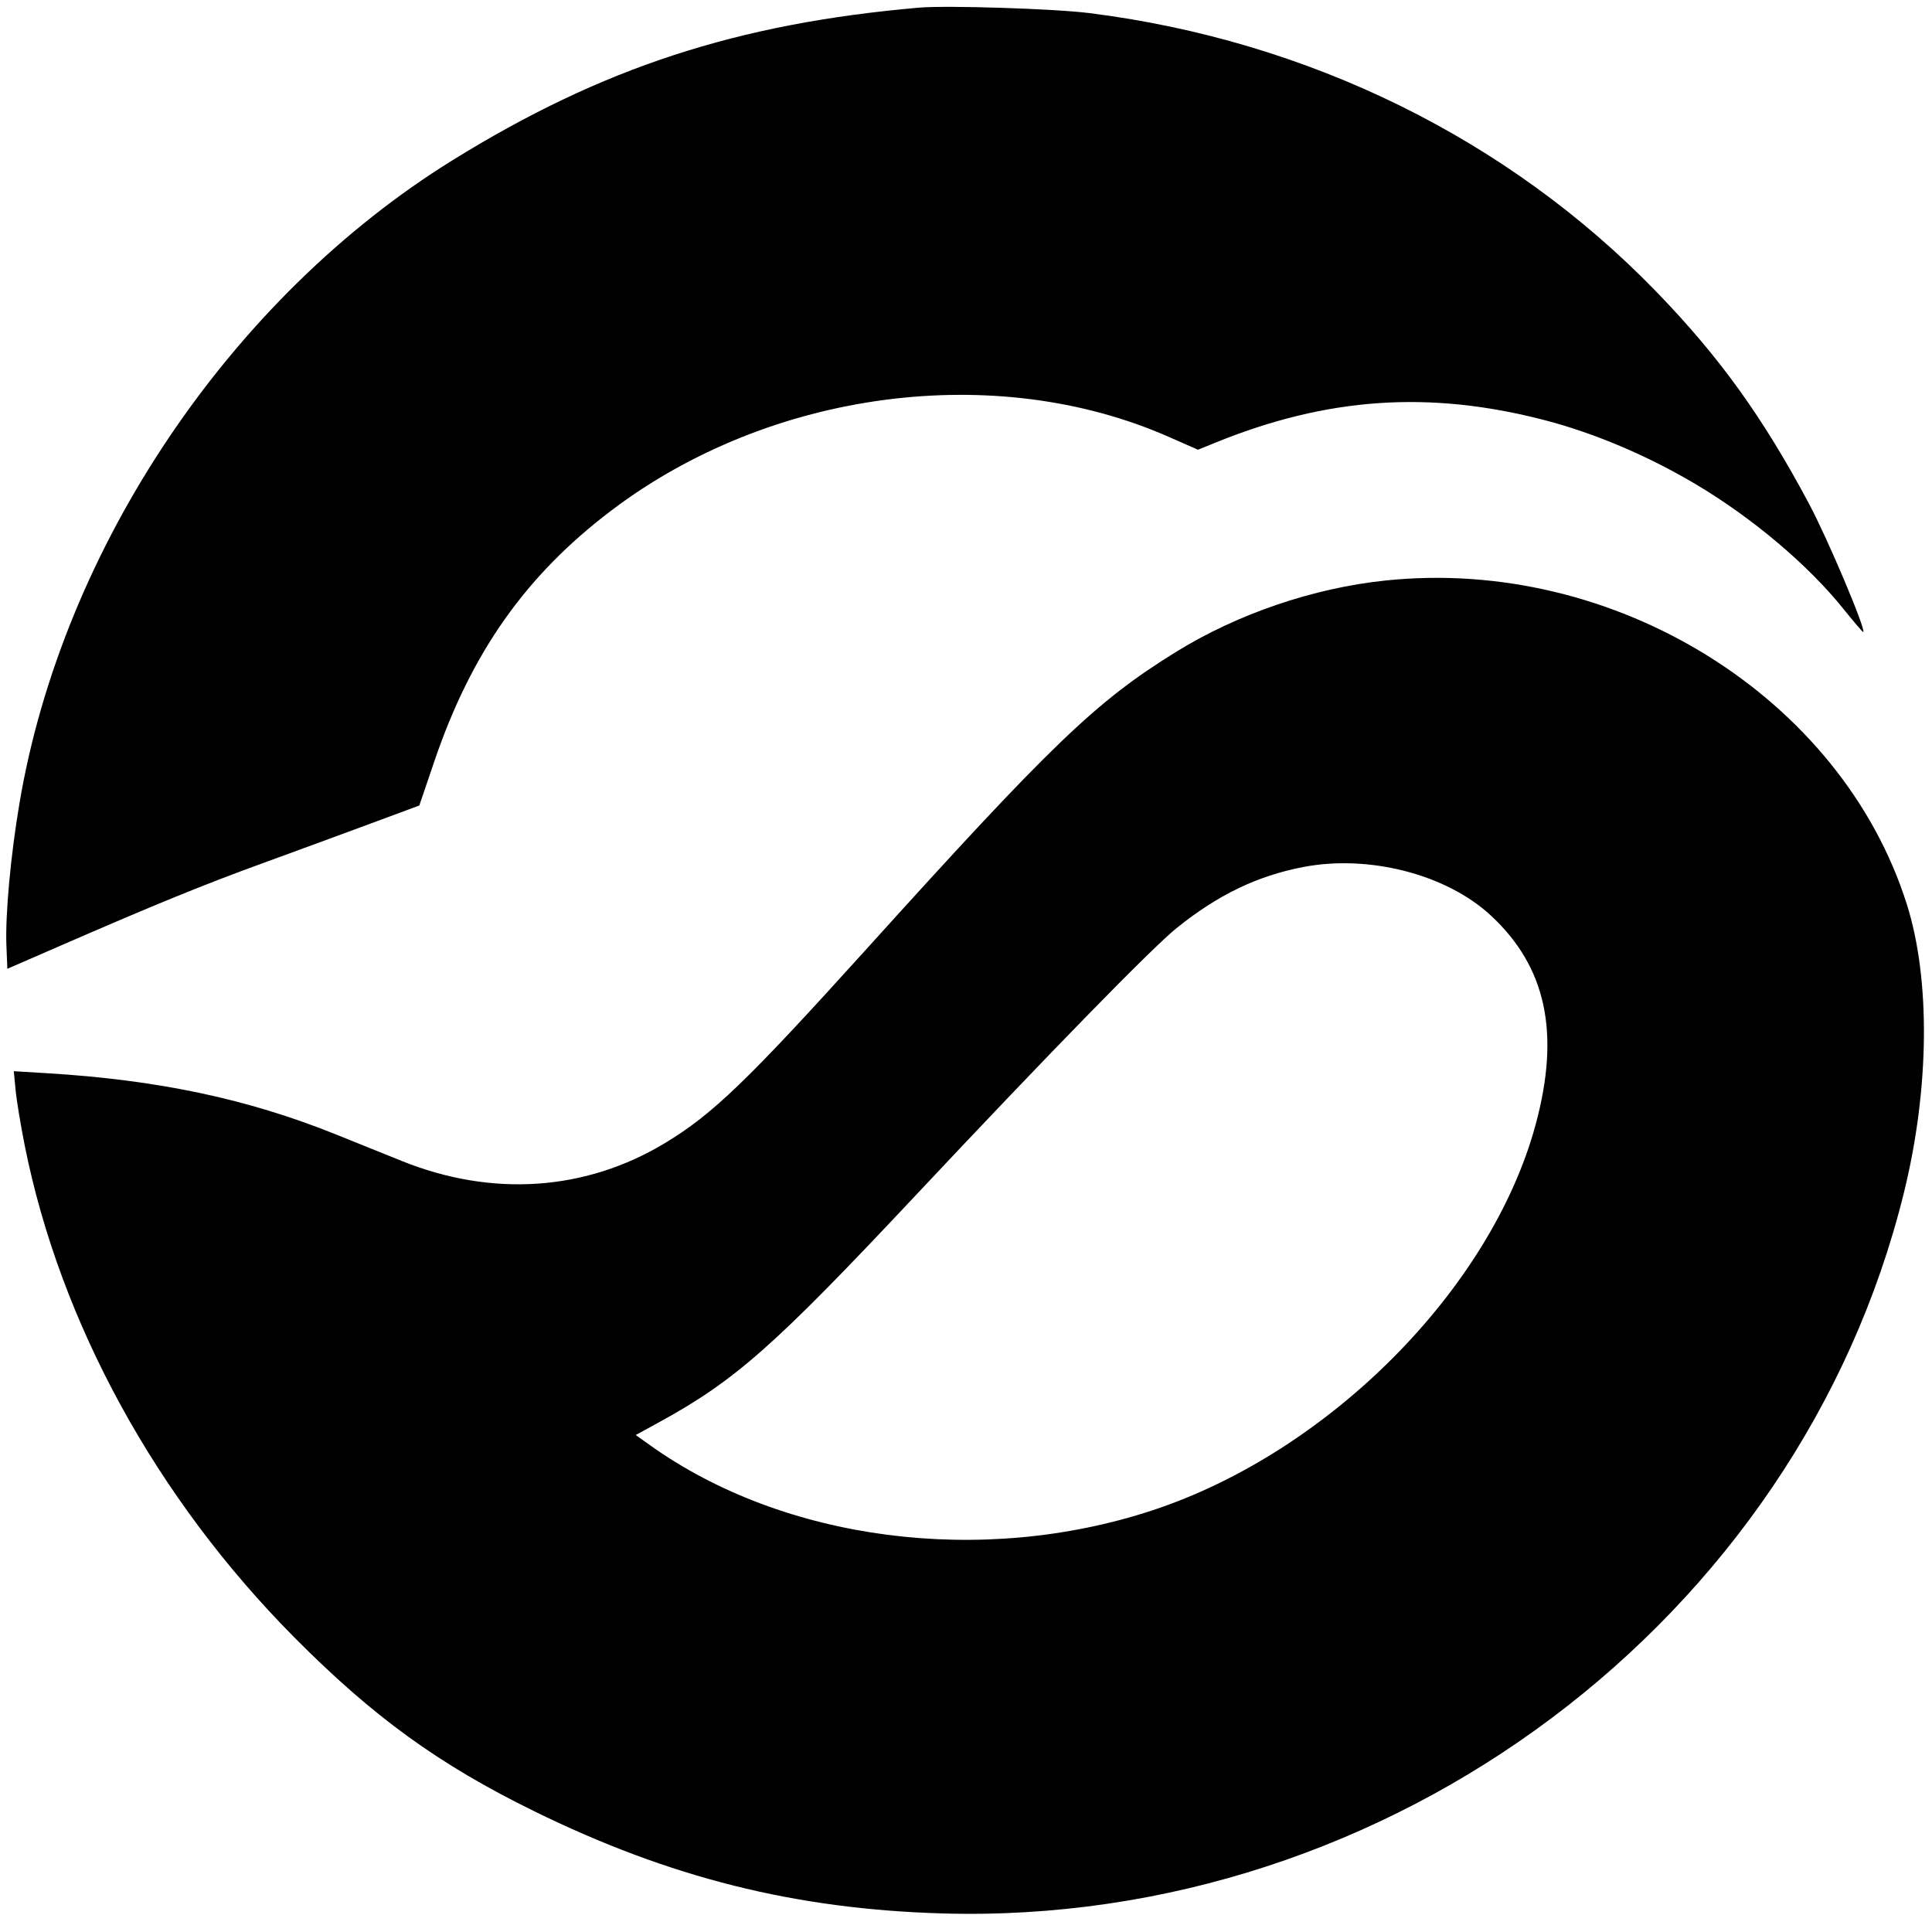
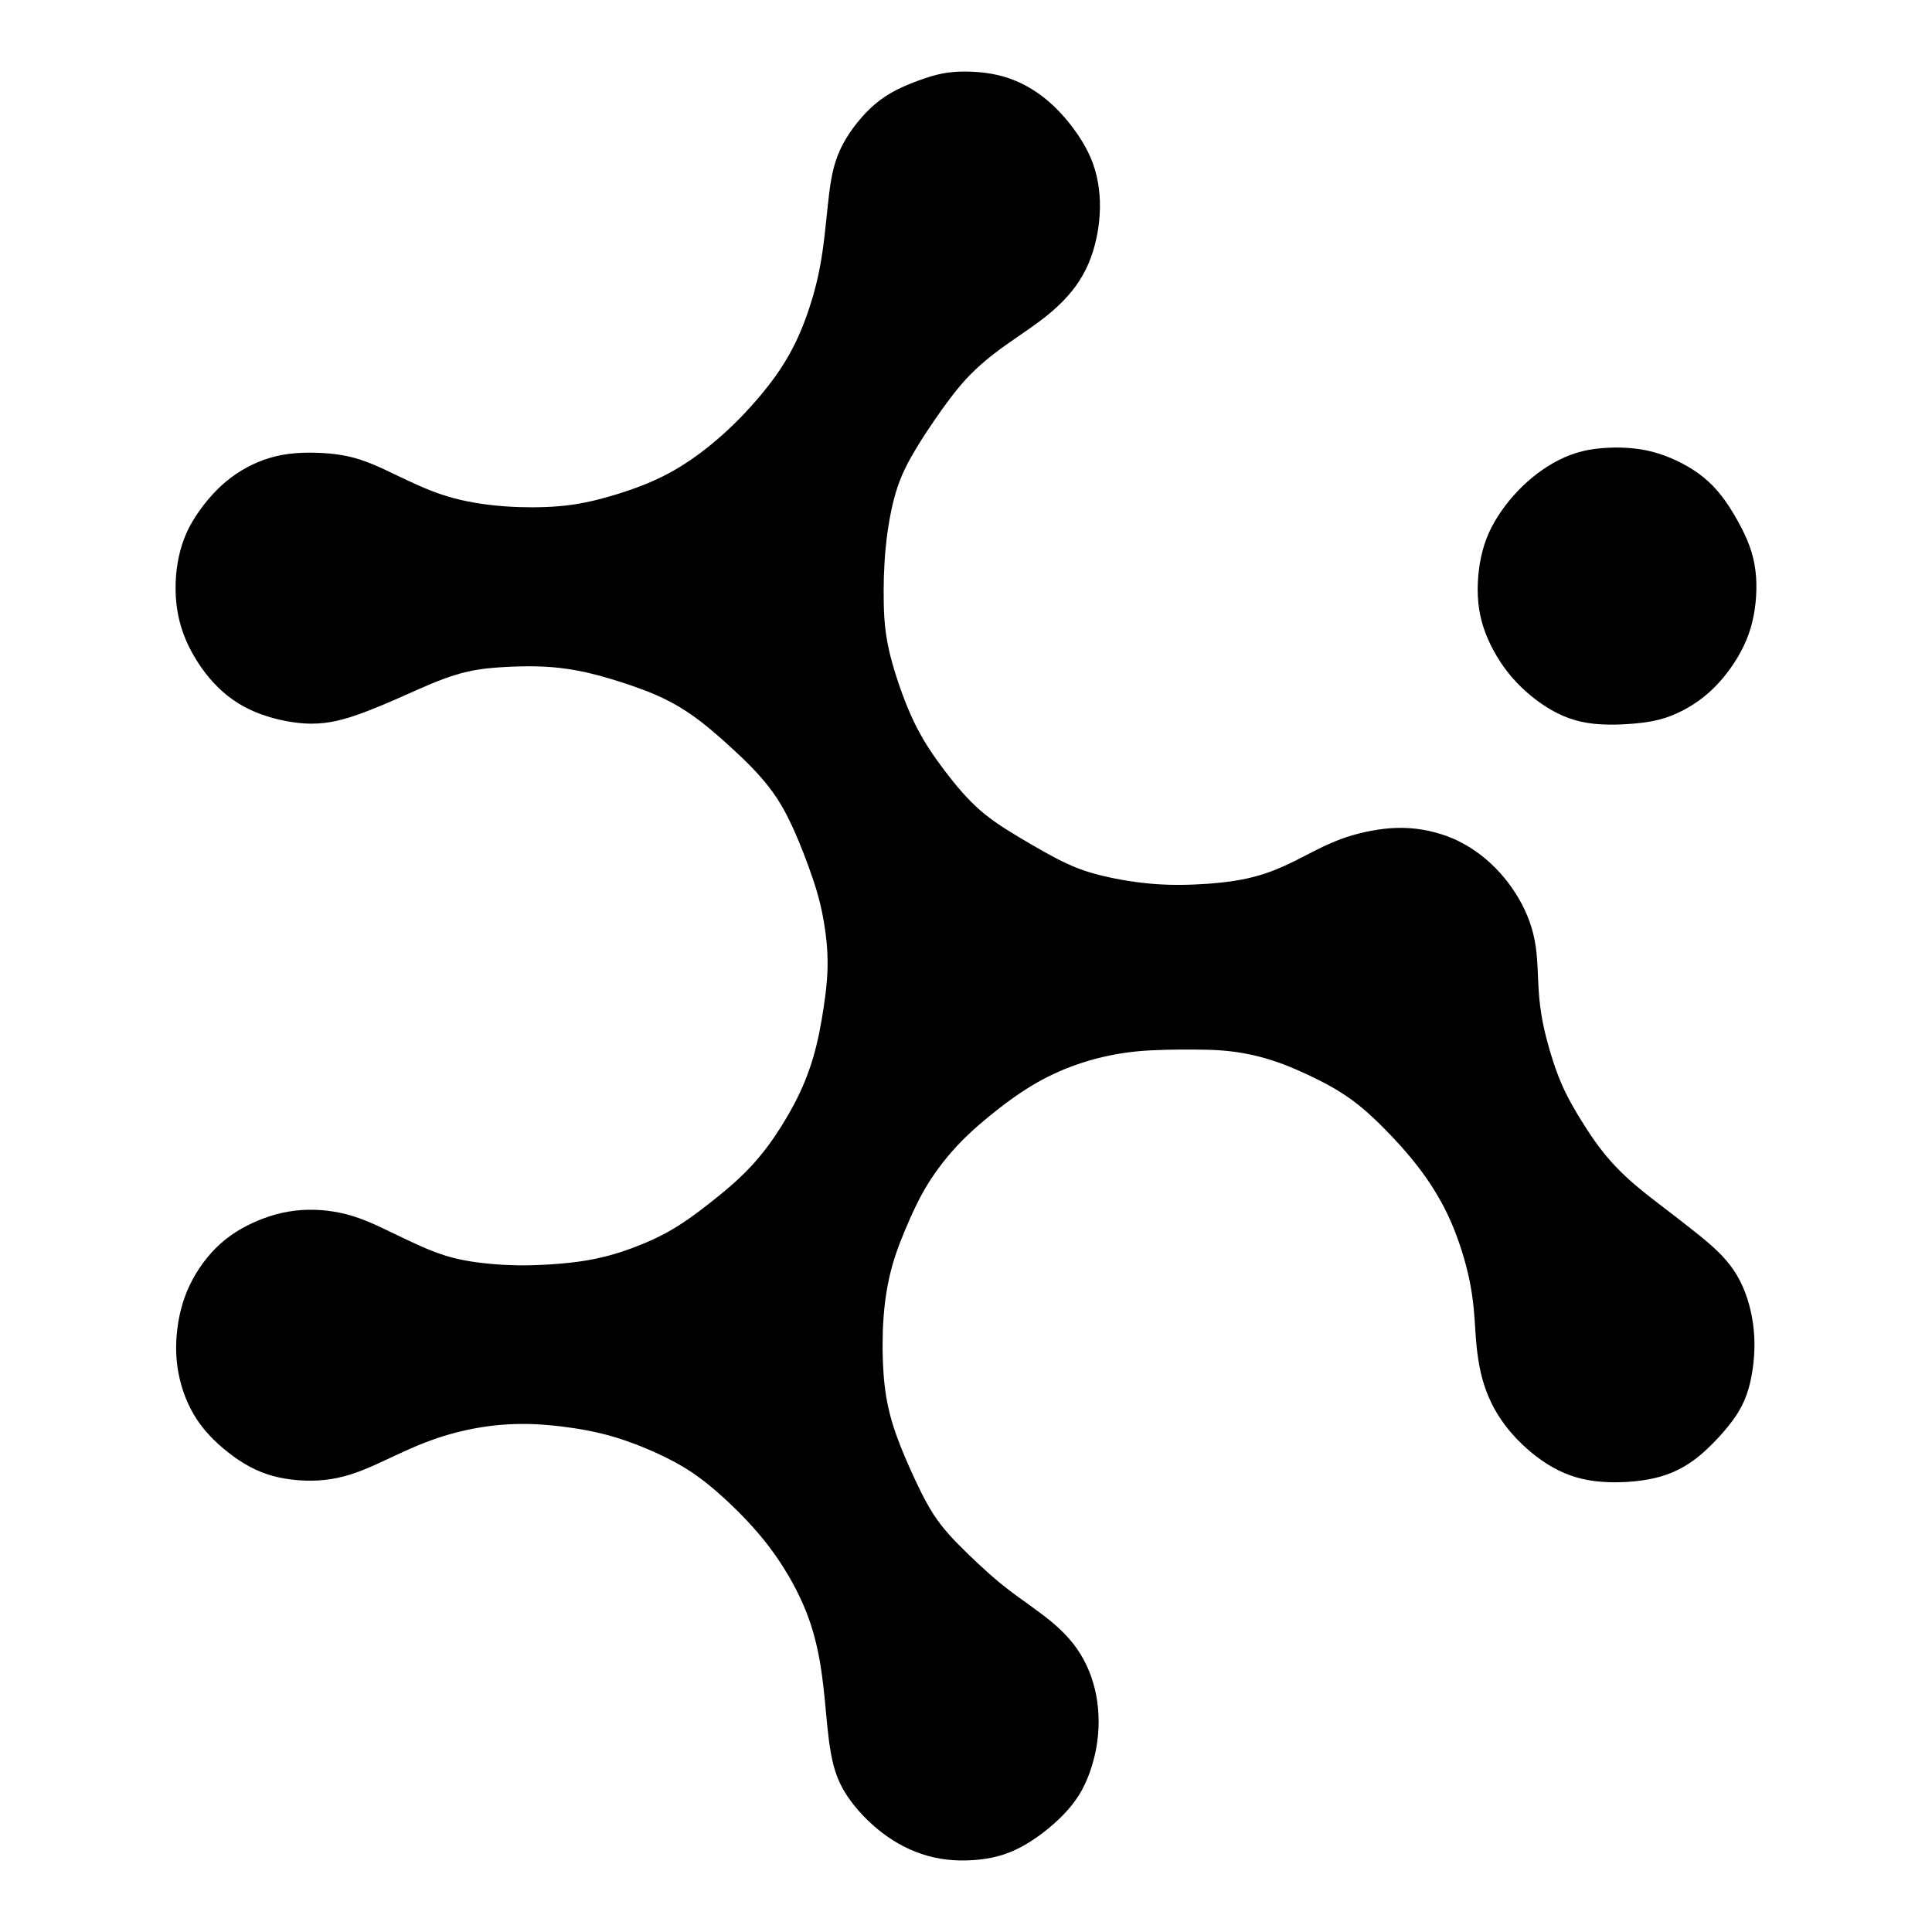
- <svg xmlns="http://www.w3.org/2000/svg" viewBox="0 0 656 656" role="img" aria-label="Otimiza">
-   <path fill="currentColor" fill-rule="evenodd" d="M 312 2.601 C 250.207 8.001, 204.352 23.003, 153.661 54.405 C 78.433 101.007, 21.272 185.875, 6.611 272.731 C 3.592 290.617, 1.751 310.770, 2.182 321.225 L 2.500 328.949 21 320.902 C 53.235 306.880, 68.946 300.477, 89.500 292.985 C 100.500 288.976, 116.898 282.951, 125.939 279.598 L 142.378 273.500 147.479 258.500 C 160.034 221.576, 178.498 195.395, 207.500 173.396 C 261.417 132.498, 337.858 122.376, 396.823 148.326 L 406.774 152.705 412.615 150.329 C 450.637 134.860, 485.365 132.482, 524.500 142.666 C 541.367 147.056, 559.430 154.708, 575.650 164.337 C 595.030 175.840, 613.897 191.763, 625.978 206.810 C 629.540 211.247, 632.557 214.776, 632.681 214.652 C 633.601 213.732, 620.638 183.057, 614.305 171.170 C 598.576 141.645, 583.821 121.147, 562.353 99 C 512.083 47.139, 444.300 13.823, 370 4.457 C 358.033 2.948, 321.429 1.777, 312 2.601 M 470.500 197.100 C 445.878 199.666, 420.114 208.460, 399.145 221.454 C 372.037 238.252, 357.276 252.434, 293.981 322.489 C 253.825 366.935, 241.998 378.325, 225.888 388.065 C 198.830 404.425, 167.089 406.582, 136.300 394.153 C 130.910 391.977, 120.875 387.933, 114 385.165 C 84.133 373.142, 53.665 366.684, 16.092 364.412 L 4.685 363.722 5.295 370.111 C 5.630 373.625, 7.030 382.125, 8.406 389 C 20.464 449.257, 53.054 508.717, 99.906 555.936 C 126.759 582.999, 149.017 599.125, 181.500 615.051 C 227.493 637.600, 270.032 648.241, 320 649.695 C 471.954 654.118, 610.772 550.032, 646.484 404.895 C 655.157 369.648, 655.529 332.605, 647.466 307.081 C 625.256 236.773, 548.360 188.984, 470.500 197.100 M 442.500 294.392 C 426.888 297.400, 413.549 303.827, 399.559 315.082 C 391.103 321.884, 355.875 357.966, 310.792 406 C 262.754 457.183, 249.647 468.765, 223.682 482.976 L 215.865 487.255 220.682 490.697 C 266.201 523.218, 333.202 531.930, 391.183 512.866 C 451.172 493.142, 506.279 437.716, 521.406 381.886 C 529.847 350.738, 525.025 328.275, 506.149 310.799 C 491.101 296.867, 464.817 290.091, 442.500 294.392" />
+ <svg xmlns="http://www.w3.org/2000/svg" viewBox="0 0 512 512" role="img" aria-label="Otimiza">
+   <path fill="currentColor" fill-rule="evenodd" d="M426.24 118.66C425.11 118.71 423.98 118.79 422.86 118.94C421.74 119.09 420.62 119.27 419.53 119.54C418.44 119.80 417.37 120.12 416.32 120.51C415.27 120.89 414.25 121.34 413.24 121.84C412.24 122.34 411.26 122.90 410.30 123.50C409.34 124.09 408.40 124.74 407.49 125.43C406.57 126.11 405.68 126.85 404.81 127.62C403.95 128.38 403.11 129.20 402.31 130.03C401.51 130.87 400.74 131.74 400.00 132.63C399.27 133.53 398.57 134.44 397.92 135.38C397.27 136.31 396.65 137.27 396.09 138.25C395.52 139.22 395.01 140.22 394.55 141.24C394.10 142.27 393.70 143.31 393.36 144.38C393.01 145.45 392.73 146.54 392.49 147.65C392.25 148.76 392.07 149.89 391.93 151.03C391.78 152.17 391.68 153.33 391.64 154.48C391.59 155.64 391.58 156.80 391.64 157.95C391.70 159.09 391.80 160.24 391.98 161.36C392.15 162.49 392.38 163.60 392.67 164.68C392.96 165.77 393.31 166.83 393.71 167.88C394.11 168.92 394.57 169.94 395.06 170.95C395.55 171.95 396.09 172.94 396.67 173.91C397.25 174.88 397.87 175.83 398.53 176.75C399.20 177.68 399.91 178.58 400.65 179.46C401.40 180.33 402.20 181.17 403.03 181.98C403.85 182.79 404.72 183.57 405.61 184.30C406.50 185.04 407.41 185.74 408.35 186.39C409.28 187.04 410.24 187.65 411.22 188.20C412.20 188.76 413.20 189.27 414.23 189.71C415.26 190.15 416.31 190.53 417.39 190.84C418.47 191.15 419.58 191.40 420.71 191.58C421.83 191.77 422.99 191.88 424.15 191.95C425.32 192.02 426.50 192.03 427.67 192.03C428.85 192.02 430.04 191.97 431.21 191.89C432.38 191.82 433.55 191.73 434.70 191.59C435.85 191.46 436.99 191.30 438.10 191.07C439.21 190.85 440.29 190.57 441.35 190.23C442.41 189.89 443.43 189.48 444.44 189.02C445.45 188.57 446.44 188.05 447.40 187.49C448.37 186.93 449.32 186.31 450.24 185.65C451.16 184.98 452.06 184.26 452.92 183.50C453.77 182.74 454.60 181.92 455.38 181.07C456.16 180.23 456.91 179.34 457.61 178.43C458.31 177.53 458.97 176.59 459.59 175.64C460.21 174.69 460.79 173.72 461.32 172.73C461.85 171.74 462.33 170.73 462.77 169.70C463.20 168.66 463.58 167.61 463.91 166.54C464.23 165.46 464.50 164.36 464.72 163.24C464.94 162.13 465.11 160.99 465.23 159.84C465.35 158.69 465.43 157.53 465.45 156.37C465.48 155.21 465.46 154.04 465.38 152.89C465.29 151.75 465.15 150.60 464.95 149.49C464.74 148.37 464.47 147.28 464.15 146.20C463.82 145.13 463.42 144.09 462.99 143.05C462.56 142.02 462.07 141.01 461.56 140.01C461.06 139.01 460.51 138.03 459.95 137.05C459.38 136.08 458.80 135.11 458.18 134.16C457.55 133.22 456.91 132.28 456.21 131.39C455.51 130.50 454.77 129.63 453.99 128.82C453.20 128.01 452.36 127.23 451.48 126.52C450.61 125.80 449.69 125.14 448.74 124.53C447.80 123.92 446.83 123.35 445.83 122.83C444.84 122.31 443.83 121.83 442.80 121.40C441.77 120.96 440.72 120.57 439.65 120.23C438.59 119.89 437.50 119.61 436.40 119.37C435.30 119.14 434.17 118.97 433.05 118.85C431.92 118.72 430.78 118.66 429.65 118.62C428.52 118.59 427.38 118.60 426.24 118.66ZM249.76 19.48C248.76 19.67 247.78 19.93 246.78 20.22C245.78 20.51 244.76 20.86 243.74 21.23C242.72 21.59 241.69 21.99 240.67 22.42C239.65 22.85 238.62 23.30 237.63 23.81C236.64 24.32 235.65 24.87 234.71 25.49C233.77 26.11 232.85 26.79 231.98 27.52C231.11 28.25 230.27 29.05 229.47 29.88C228.67 30.71 227.91 31.59 227.19 32.49C226.47 33.38 225.79 34.31 225.15 35.25C224.52 36.20 223.93 37.16 223.40 38.16C222.87 39.15 222.40 40.16 222.00 41.21C221.59 42.25 221.26 43.32 220.97 44.41C220.68 45.50 220.46 46.62 220.25 47.75C220.05 48.88 219.90 50.02 219.75 51.17C219.60 52.32 219.48 53.48 219.35 54.64C219.22 55.80 219.11 56.96 218.99 58.12C218.86 59.28 218.75 60.44 218.61 61.60C218.48 62.75 218.35 63.91 218.19 65.05C218.04 66.20 217.88 67.34 217.69 68.48C217.50 69.61 217.30 70.74 217.07 71.86C216.85 72.97 216.60 74.08 216.33 75.18C216.06 76.28 215.77 77.37 215.46 78.45C215.14 79.53 214.81 80.60 214.46 81.67C214.11 82.73 213.74 83.79 213.34 84.84C212.95 85.89 212.54 86.93 212.10 87.95C211.66 88.98 211.20 90.00 210.70 91.01C210.21 92.01 209.69 93.01 209.14 93.99C208.58 94.97 208.00 95.94 207.39 96.90C206.78 97.86 206.14 98.80 205.47 99.74C204.80 100.67 204.11 101.59 203.39 102.51C202.68 103.42 201.93 104.32 201.18 105.22C200.42 106.11 199.65 107.00 198.85 107.87C198.06 108.75 197.25 109.62 196.43 110.47C195.60 111.32 194.76 112.16 193.90 112.98C193.05 113.80 192.18 114.60 191.30 115.38C190.42 116.17 189.52 116.93 188.62 117.67C187.72 118.41 186.80 119.13 185.88 119.83C184.96 120.52 184.03 121.20 183.08 121.84C182.14 122.49 181.19 123.11 180.22 123.70C179.26 124.30 178.28 124.86 177.29 125.39C176.30 125.92 175.30 126.43 174.28 126.90C173.27 127.38 172.24 127.82 171.21 128.25C170.17 128.67 169.13 129.07 168.07 129.45C167.02 129.83 165.96 130.19 164.89 130.53C163.83 130.88 162.75 131.21 161.67 131.52C160.59 131.83 159.50 132.13 158.40 132.41C157.31 132.68 156.20 132.94 155.08 133.16C153.97 133.38 152.84 133.58 151.70 133.75C150.55 133.91 149.40 134.04 148.23 134.14C147.06 134.25 145.88 134.32 144.69 134.36C143.51 134.41 142.31 134.43 141.12 134.44C139.92 134.44 138.73 134.42 137.54 134.38C136.35 134.34 135.16 134.28 133.99 134.20C132.81 134.12 131.64 134.01 130.49 133.88C129.33 133.76 128.18 133.60 127.04 133.43C125.91 133.25 124.78 133.05 123.66 132.82C122.55 132.59 121.44 132.34 120.35 132.05C119.26 131.76 118.18 131.43 117.12 131.08C116.05 130.73 115.01 130.34 113.96 129.93C112.92 129.52 111.89 129.08 110.87 128.63C109.85 128.18 108.83 127.71 107.82 127.23C106.80 126.76 105.79 126.27 104.78 125.79C103.77 125.31 102.76 124.82 101.75 124.35C100.73 123.89 99.71 123.42 98.68 123.00C97.64 122.58 96.60 122.17 95.53 121.83C94.46 121.48 93.37 121.18 92.27 120.94C91.16 120.69 90.02 120.51 88.87 120.36C87.73 120.21 86.56 120.12 85.39 120.05C84.22 119.99 83.03 119.95 81.86 119.96C80.69 119.97 79.51 120.00 78.35 120.10C77.20 120.20 76.05 120.33 74.93 120.53C73.81 120.73 72.70 120.99 71.62 121.31C70.55 121.62 69.49 122.00 68.46 122.43C67.43 122.85 66.41 123.34 65.43 123.87C64.44 124.41 63.47 124.99 62.53 125.63C61.60 126.26 60.68 126.96 59.80 127.69C58.92 128.43 58.07 129.22 57.27 130.05C56.46 130.87 55.68 131.74 54.95 132.62C54.21 133.51 53.51 134.43 52.85 135.36C52.19 136.29 51.56 137.24 50.99 138.22C50.42 139.19 49.90 140.18 49.44 141.20C48.98 142.22 48.58 143.27 48.24 144.34C47.90 145.41 47.61 146.50 47.38 147.61C47.14 148.71 46.95 149.85 46.81 150.98C46.68 152.12 46.58 153.28 46.55 154.43C46.51 155.58 46.52 156.75 46.58 157.91C46.65 159.06 46.76 160.21 46.93 161.34C47.10 162.47 47.32 163.59 47.60 164.69C47.88 165.78 48.21 166.85 48.59 167.90C48.97 168.96 49.41 169.99 49.89 171.00C50.37 172.01 50.91 173.00 51.48 173.97C52.05 174.95 52.66 175.90 53.31 176.84C53.97 177.77 54.66 178.69 55.40 179.57C56.14 180.45 56.92 181.31 57.74 182.11C58.56 182.91 59.42 183.68 60.32 184.39C61.21 185.10 62.14 185.75 63.10 186.35C64.05 186.95 65.04 187.48 66.05 187.97C67.06 188.46 68.09 188.88 69.14 189.27C70.19 189.65 71.27 189.99 72.35 190.29C73.44 190.59 74.54 190.85 75.65 191.06C76.77 191.28 77.90 191.46 79.03 191.58C80.17 191.70 81.32 191.78 82.46 191.78C83.60 191.78 84.75 191.72 85.87 191.60C87.00 191.47 88.12 191.27 89.22 191.03C90.32 190.79 91.40 190.48 92.47 190.16C93.55 189.83 94.60 189.46 95.66 189.08C96.71 188.70 97.75 188.29 98.79 187.88C99.84 187.47 100.87 187.05 101.90 186.61C102.93 186.18 103.96 185.74 104.99 185.29C106.01 184.84 107.03 184.38 108.05 183.93C109.08 183.48 110.10 183.01 111.12 182.57C112.15 182.12 113.17 181.67 114.20 181.24C115.24 180.81 116.27 180.39 117.32 180.01C118.37 179.62 119.43 179.24 120.50 178.91C121.58 178.58 122.66 178.28 123.77 178.03C124.87 177.77 126.00 177.56 127.14 177.39C128.27 177.21 129.43 177.09 130.60 176.99C131.77 176.88 132.95 176.81 134.13 176.75C135.31 176.68 136.50 176.64 137.69 176.61C138.88 176.58 140.07 176.57 141.26 176.58C142.44 176.60 143.63 176.63 144.80 176.70C145.97 176.77 147.13 176.87 148.29 177.00C149.44 177.13 150.58 177.30 151.71 177.48C152.85 177.67 153.96 177.89 155.08 178.13C156.19 178.38 157.28 178.65 158.38 178.93C159.47 179.22 160.55 179.53 161.63 179.85C162.71 180.17 163.78 180.51 164.85 180.85C165.91 181.20 166.98 181.55 168.03 181.92C169.09 182.30 170.14 182.68 171.19 183.08C172.23 183.49 173.26 183.91 174.28 184.37C175.31 184.83 176.32 185.31 177.31 185.83C178.31 186.34 179.29 186.89 180.26 187.48C181.23 188.06 182.18 188.68 183.12 189.33C184.07 189.98 184.99 190.67 185.91 191.38C186.82 192.09 187.73 192.83 188.63 193.59C189.53 194.34 190.42 195.11 191.30 195.89C192.19 196.67 193.07 197.47 193.94 198.27C194.82 199.07 195.69 199.89 196.55 200.71C197.40 201.53 198.26 202.37 199.08 203.22C199.90 204.07 200.72 204.93 201.49 205.82C202.27 206.70 203.02 207.59 203.73 208.51C204.44 209.42 205.11 210.35 205.74 211.30C206.37 212.25 206.96 213.22 207.52 214.20C208.07 215.18 208.59 216.18 209.08 217.18C209.58 218.18 210.05 219.20 210.51 220.22C210.96 221.24 211.40 222.28 211.83 223.31C212.25 224.34 212.66 225.38 213.07 226.43C213.47 227.47 213.86 228.52 214.25 229.57C214.63 230.62 215.01 231.68 215.36 232.74C215.72 233.80 216.07 234.87 216.39 235.95C216.71 237.03 217.01 238.11 217.28 239.21C217.55 240.31 217.79 241.42 218.01 242.54C218.23 243.66 218.42 244.79 218.59 245.93C218.76 247.07 218.91 248.22 219.02 249.37C219.14 250.53 219.23 251.69 219.27 252.86C219.32 254.02 219.33 255.20 219.31 256.37C219.28 257.53 219.22 258.70 219.13 259.87C219.04 261.03 218.91 262.18 218.78 263.34C218.64 264.49 218.48 265.63 218.31 266.77C218.14 267.91 217.96 269.05 217.76 270.18C217.57 271.31 217.36 272.43 217.14 273.55C216.91 274.67 216.67 275.78 216.40 276.88C216.13 277.98 215.84 279.07 215.53 280.15C215.21 281.23 214.87 282.30 214.50 283.35C214.13 284.41 213.74 285.46 213.32 286.49C212.89 287.53 212.44 288.55 211.97 289.57C211.49 290.58 210.99 291.58 210.47 292.58C209.94 293.57 209.40 294.56 208.84 295.53C208.27 296.51 207.69 297.48 207.09 298.44C206.48 299.40 205.86 300.35 205.22 301.30C204.57 302.24 203.91 303.17 203.22 304.09C202.52 305.01 201.81 305.91 201.06 306.80C200.31 307.69 199.54 308.56 198.73 309.41C197.93 310.26 197.10 311.09 196.25 311.90C195.40 312.71 194.52 313.50 193.64 314.27C192.76 315.04 191.86 315.79 190.96 316.53C190.05 317.27 189.14 318.00 188.23 318.72C187.32 319.44 186.40 320.15 185.48 320.84C184.55 321.53 183.63 322.22 182.69 322.87C181.75 323.53 180.80 324.17 179.84 324.78C178.89 325.38 177.92 325.96 176.93 326.51C175.95 327.06 174.95 327.57 173.94 328.05C172.93 328.54 171.91 328.99 170.88 329.43C169.85 329.86 168.80 330.27 167.76 330.67C166.71 331.06 165.65 331.43 164.58 331.78C163.52 332.12 162.44 332.45 161.35 332.74C160.26 333.03 159.16 333.30 158.05 333.53C156.94 333.77 155.81 333.97 154.67 334.15C153.54 334.33 152.39 334.48 151.23 334.61C150.08 334.74 148.91 334.85 147.74 334.94C146.57 335.04 145.39 335.11 144.21 335.17C143.03 335.23 141.85 335.28 140.67 335.31C139.49 335.33 138.30 335.34 137.13 335.32C135.95 335.30 134.77 335.26 133.60 335.20C132.42 335.14 131.25 335.05 130.09 334.94C128.93 334.84 127.77 334.71 126.62 334.56C125.48 334.41 124.34 334.24 123.21 334.02C122.09 333.81 120.98 333.57 119.89 333.28C118.80 333.00 117.72 332.67 116.66 332.30C115.60 331.94 114.56 331.53 113.52 331.11C112.49 330.69 111.47 330.23 110.45 329.77C109.43 329.31 108.42 328.83 107.40 328.35C106.39 327.87 105.39 327.38 104.38 326.90C103.37 326.41 102.36 325.92 101.34 325.45C100.33 324.97 99.31 324.50 98.28 324.06C97.25 323.63 96.22 323.20 95.16 322.83C94.11 322.46 93.04 322.12 91.95 321.83C90.85 321.55 89.74 321.31 88.62 321.12C87.49 320.93 86.34 320.79 85.19 320.70C84.04 320.62 82.87 320.58 81.72 320.60C80.56 320.62 79.40 320.69 78.26 320.83C77.13 320.96 76.00 321.15 74.89 321.39C73.79 321.63 72.70 321.93 71.63 322.27C70.56 322.61 69.51 322.99 68.48 323.42C67.44 323.85 66.43 324.31 65.43 324.83C64.43 325.34 63.45 325.89 62.50 326.50C61.55 327.11 60.62 327.77 59.74 328.48C58.85 329.19 57.99 329.96 57.18 330.77C56.37 331.57 55.60 332.44 54.88 333.32C54.16 334.20 53.48 335.13 52.85 336.07C52.22 337.01 51.64 337.98 51.10 338.97C50.57 339.96 50.08 340.97 49.64 341.99C49.21 343.02 48.82 344.08 48.48 345.15C48.15 346.22 47.86 347.31 47.62 348.42C47.38 349.53 47.19 350.66 47.04 351.80C46.89 352.93 46.78 354.09 46.72 355.24C46.67 356.40 46.66 357.56 46.70 358.71C46.75 359.86 46.85 361.01 47.01 362.14C47.17 363.27 47.38 364.39 47.64 365.49C47.90 366.58 48.22 367.67 48.57 368.73C48.93 369.79 49.34 370.83 49.80 371.85C50.26 372.87 50.77 373.87 51.34 374.83C51.91 375.80 52.54 376.75 53.22 377.66C53.90 378.57 54.65 379.45 55.42 380.29C56.20 381.14 57.04 381.95 57.89 382.73C58.75 383.51 59.64 384.25 60.55 384.96C61.45 385.67 62.38 386.35 63.33 386.98C64.28 387.60 65.25 388.19 66.24 388.72C67.23 389.25 68.24 389.72 69.28 390.13C70.32 390.55 71.39 390.89 72.48 391.19C73.57 391.48 74.68 391.71 75.81 391.89C76.94 392.07 78.09 392.21 79.24 392.29C80.39 392.37 81.55 392.41 82.71 392.39C83.86 392.38 85.02 392.31 86.15 392.18C87.29 392.06 88.42 391.87 89.52 391.64C90.63 391.40 91.72 391.11 92.79 390.78C93.86 390.45 94.91 390.06 95.96 389.66C97.00 389.26 98.02 388.81 99.05 388.36C100.07 387.91 101.09 387.43 102.10 386.96C103.12 386.49 104.13 386.01 105.15 385.54C106.16 385.07 107.18 384.60 108.20 384.15C109.22 383.70 110.25 383.25 111.29 382.83C112.32 382.41 113.37 382.00 114.42 381.63C115.47 381.25 116.54 380.89 117.61 380.56C118.69 380.23 119.77 379.92 120.86 379.64C121.96 379.36 123.06 379.10 124.17 378.86C125.29 378.63 126.41 378.42 127.54 378.24C128.68 378.06 129.83 377.90 130.98 377.77C132.14 377.65 133.31 377.54 134.48 377.48C135.65 377.41 136.84 377.37 138.02 377.36C139.21 377.35 140.40 377.37 141.58 377.42C142.76 377.47 143.93 377.55 145.10 377.65C146.27 377.74 147.43 377.87 148.58 378.00C149.73 378.14 150.88 378.30 152.02 378.47C153.16 378.64 154.29 378.83 155.41 379.04C156.54 379.26 157.65 379.49 158.75 379.75C159.86 380.01 160.95 380.29 162.03 380.60C163.12 380.91 164.19 381.24 165.25 381.60C166.31 381.96 167.37 382.34 168.41 382.73C169.46 383.13 170.49 383.56 171.52 383.99C172.55 384.43 173.58 384.88 174.59 385.35C175.61 385.83 176.62 386.31 177.61 386.83C178.61 387.34 179.60 387.88 180.57 388.45C181.55 389.02 182.51 389.62 183.46 390.26C184.40 390.90 185.33 391.57 186.25 392.27C187.17 392.97 188.08 393.71 188.98 394.47C189.87 395.22 190.76 396.00 191.64 396.80C192.52 397.59 193.39 398.41 194.24 399.24C195.10 400.06 195.95 400.91 196.78 401.77C197.61 402.62 198.43 403.49 199.22 404.37C200.02 405.25 200.79 406.13 201.54 407.03C202.29 407.93 203.02 408.84 203.72 409.76C204.42 410.68 205.09 411.62 205.75 412.56C206.40 413.50 207.03 414.45 207.63 415.41C208.24 416.37 208.82 417.34 209.38 418.31C209.94 419.29 210.48 420.28 210.99 421.28C211.50 422.28 211.99 423.29 212.45 424.31C212.91 425.33 213.35 426.35 213.76 427.40C214.16 428.44 214.54 429.49 214.89 430.56C215.24 431.63 215.55 432.71 215.84 433.80C216.14 434.89 216.40 435.99 216.64 437.10C216.88 438.21 217.10 439.33 217.30 440.46C217.49 441.59 217.66 442.73 217.82 443.87C217.98 445.02 218.12 446.17 218.25 447.33C218.38 448.49 218.49 449.65 218.61 450.81C218.72 451.98 218.82 453.14 218.94 454.31C219.05 455.47 219.15 456.64 219.28 457.80C219.40 458.96 219.53 460.12 219.68 461.26C219.84 462.41 220.00 463.55 220.21 464.68C220.42 465.80 220.65 466.92 220.94 468.00C221.24 469.09 221.58 470.16 222.00 471.20C222.42 472.24 222.91 473.24 223.46 474.23C224.01 475.21 224.64 476.16 225.31 477.08C225.98 478.01 226.72 478.91 227.48 479.79C228.25 480.66 229.06 481.52 229.89 482.33C230.73 483.15 231.60 483.93 232.49 484.67C233.38 485.41 234.29 486.11 235.23 486.76C236.17 487.41 237.13 488.02 238.11 488.57C239.09 489.13 240.09 489.64 241.11 490.10C242.13 490.55 243.17 490.96 244.23 491.32C245.29 491.68 246.38 491.98 247.48 492.23C248.58 492.47 249.70 492.67 250.84 492.80C251.97 492.93 253.13 493.01 254.28 493.04C255.43 493.06 256.60 493.04 257.75 492.96C258.90 492.89 260.05 492.77 261.18 492.59C262.31 492.42 263.43 492.19 264.51 491.90C265.60 491.60 266.67 491.25 267.70 490.83C268.74 490.41 269.75 489.93 270.74 489.40C271.73 488.87 272.70 488.27 273.65 487.65C274.60 487.03 275.53 486.36 276.45 485.66C277.36 484.96 278.26 484.22 279.13 483.46C280.00 482.69 280.86 481.89 281.67 481.06C282.47 480.23 283.26 479.36 283.97 478.47C284.68 477.58 285.35 476.65 285.95 475.70C286.54 474.74 287.07 473.75 287.55 472.74C288.03 471.73 288.44 470.69 288.82 469.64C289.19 468.58 289.52 467.51 289.81 466.42C290.10 465.33 290.35 464.22 290.55 463.10C290.74 461.98 290.90 460.83 291.00 459.68C291.10 458.53 291.15 457.37 291.15 456.21C291.14 455.05 291.09 453.88 290.99 452.73C290.88 451.59 290.73 450.44 290.52 449.33C290.30 448.21 290.04 447.11 289.72 446.03C289.41 444.95 289.04 443.89 288.62 442.86C288.19 441.82 287.72 440.81 287.18 439.82C286.65 438.84 286.06 437.87 285.42 436.95C284.77 436.02 284.06 435.12 283.31 434.26C282.56 433.40 281.75 432.58 280.92 431.79C280.08 430.99 279.20 430.24 278.31 429.51C277.42 428.77 276.50 428.07 275.58 427.38C274.67 426.69 273.73 426.02 272.80 425.34C271.87 424.67 270.93 424.01 270.00 423.33C269.07 422.65 268.14 421.97 267.23 421.26C266.31 420.56 265.40 419.83 264.50 419.08C263.60 418.33 262.71 417.55 261.83 416.77C260.94 415.98 260.07 415.17 259.20 414.36C258.32 413.55 257.46 412.72 256.60 411.89C255.74 411.06 254.89 410.22 254.06 409.37C253.23 408.52 252.40 407.67 251.62 406.79C250.84 405.91 250.08 405.02 249.37 404.11C248.67 403.19 248.01 402.26 247.38 401.31C246.76 400.35 246.20 399.38 245.65 398.39C245.10 397.41 244.59 396.41 244.08 395.41C243.58 394.41 243.10 393.40 242.62 392.38C242.14 391.37 241.68 390.35 241.22 389.33C240.76 388.31 240.31 387.29 239.88 386.26C239.44 385.23 239.01 384.19 238.60 383.15C238.20 382.11 237.80 381.06 237.43 380.01C237.06 378.95 236.71 377.88 236.39 376.80C236.07 375.72 235.78 374.63 235.53 373.53C235.27 372.42 235.05 371.31 234.86 370.17C234.67 369.04 234.52 367.89 234.39 366.74C234.26 365.58 234.17 364.41 234.10 363.23C234.02 362.06 233.97 360.87 233.94 359.68C233.91 358.50 233.89 357.30 233.90 356.11C233.90 354.93 233.92 353.74 233.96 352.55C234.01 351.37 234.07 350.19 234.16 349.02C234.25 347.85 234.36 346.68 234.49 345.53C234.63 344.38 234.79 343.23 234.98 342.10C235.17 340.97 235.39 339.85 235.63 338.74C235.88 337.63 236.15 336.53 236.45 335.45C236.76 334.36 237.09 333.29 237.45 332.23C237.81 331.16 238.20 330.12 238.60 329.07C239.00 328.03 239.43 326.99 239.86 325.96C240.29 324.93 240.73 323.90 241.19 322.88C241.65 321.86 242.11 320.84 242.60 319.83C243.09 318.82 243.59 317.82 244.12 316.83C244.66 315.84 245.22 314.86 245.81 313.90C246.40 312.93 247.03 311.98 247.68 311.04C248.34 310.10 249.02 309.17 249.73 308.26C250.44 307.34 251.17 306.44 251.94 305.55C252.70 304.67 253.50 303.79 254.32 302.94C255.13 302.09 255.98 301.26 256.84 300.45C257.70 299.64 258.58 298.86 259.46 298.08C260.35 297.31 261.25 296.56 262.15 295.82C263.06 295.08 263.97 294.36 264.88 293.65C265.80 292.94 266.72 292.24 267.65 291.57C268.59 290.89 269.52 290.23 270.47 289.60C271.42 288.96 272.37 288.35 273.34 287.76C274.31 287.18 275.29 286.62 276.28 286.09C277.27 285.56 278.28 285.06 279.29 284.59C280.30 284.11 281.33 283.66 282.37 283.24C283.40 282.82 284.45 282.43 285.51 282.06C286.57 281.70 287.64 281.36 288.72 281.04C289.80 280.73 290.89 280.44 291.99 280.18C293.09 279.92 294.21 279.68 295.33 279.47C296.45 279.26 297.59 279.08 298.74 278.92C299.88 278.77 301.04 278.64 302.21 278.54C303.38 278.44 304.56 278.37 305.75 278.32C306.93 278.26 308.13 278.22 309.33 278.19C310.53 278.16 311.73 278.15 312.94 278.14C314.14 278.13 315.35 278.13 316.55 278.14C317.75 278.15 318.96 278.16 320.15 278.20C321.35 278.24 322.54 278.29 323.71 278.38C324.88 278.47 326.05 278.59 327.19 278.74C328.34 278.90 329.47 279.08 330.59 279.31C331.71 279.53 332.81 279.79 333.91 280.07C335.00 280.36 336.08 280.67 337.15 281.02C338.21 281.36 339.27 281.74 340.32 282.13C341.36 282.53 342.40 282.96 343.42 283.40C344.45 283.84 345.47 284.30 346.49 284.77C347.50 285.25 348.51 285.74 349.51 286.24C350.51 286.75 351.50 287.27 352.49 287.82C353.47 288.37 354.45 288.94 355.40 289.55C356.36 290.16 357.31 290.79 358.24 291.47C359.16 292.15 360.07 292.87 360.97 293.61C361.87 294.36 362.75 295.14 363.62 295.95C364.49 296.75 365.34 297.58 366.19 298.42C367.03 299.26 367.87 300.12 368.69 300.98C369.51 301.85 370.32 302.72 371.11 303.60C371.90 304.48 372.68 305.37 373.43 306.27C374.19 307.17 374.92 308.08 375.63 308.99C376.34 309.91 377.03 310.83 377.69 311.77C378.36 312.71 378.99 313.65 379.61 314.61C380.22 315.57 380.80 316.54 381.36 317.52C381.92 318.49 382.46 319.48 382.96 320.48C383.47 321.49 383.95 322.50 384.40 323.52C384.85 324.54 385.28 325.58 385.68 326.62C386.08 327.67 386.46 328.72 386.82 329.78C387.18 330.84 387.52 331.91 387.84 332.99C388.16 334.07 388.46 335.16 388.73 336.25C389.01 337.35 389.26 338.46 389.49 339.57C389.71 340.69 389.91 341.82 390.08 342.96C390.26 344.10 390.39 345.25 390.51 346.41C390.63 347.57 390.72 348.75 390.81 349.92C390.89 351.10 390.96 352.28 391.04 353.46C391.13 354.63 391.21 355.81 391.33 356.97C391.46 358.13 391.59 359.28 391.78 360.42C391.96 361.55 392.17 362.68 392.43 363.78C392.68 364.88 392.98 365.97 393.32 367.04C393.67 368.11 394.06 369.16 394.50 370.19C394.94 371.21 395.42 372.22 395.96 373.21C396.50 374.20 397.09 375.16 397.73 376.10C398.36 377.04 399.05 377.96 399.78 378.86C400.50 379.75 401.28 380.62 402.08 381.45C402.88 382.28 403.73 383.09 404.59 383.86C405.45 384.63 406.35 385.37 407.26 386.06C408.17 386.75 409.11 387.41 410.07 388.01C411.03 388.61 412.01 389.17 413.02 389.66C414.02 390.15 415.05 390.60 416.10 390.97C417.16 391.35 418.24 391.67 419.34 391.92C420.44 392.18 421.57 392.37 422.72 392.52C423.86 392.66 425.03 392.74 426.20 392.79C427.36 392.84 428.55 392.83 429.72 392.79C430.89 392.75 432.07 392.68 433.22 392.56C434.38 392.44 435.53 392.29 436.65 392.09C437.78 391.88 438.89 391.64 439.97 391.33C441.05 391.02 442.11 390.66 443.14 390.22C444.17 389.79 445.18 389.30 446.15 388.74C447.13 388.18 448.07 387.54 449.00 386.87C449.92 386.19 450.81 385.44 451.68 384.66C452.54 383.89 453.39 383.06 454.21 382.22C455.03 381.38 455.84 380.51 456.61 379.63C457.37 378.74 458.13 377.85 458.82 376.92C459.51 376.00 460.18 375.06 460.75 374.09C461.33 373.12 461.85 372.12 462.29 371.10C462.73 370.07 463.09 369.01 463.41 367.93C463.72 366.85 463.97 365.74 464.18 364.62C464.39 363.50 464.55 362.36 464.68 361.21C464.80 360.06 464.89 358.90 464.93 357.74C464.96 356.58 464.96 355.41 464.90 354.26C464.84 353.10 464.73 351.95 464.57 350.81C464.42 349.68 464.21 348.55 463.96 347.45C463.71 346.35 463.41 345.26 463.07 344.19C462.72 343.13 462.33 342.07 461.88 341.05C461.43 340.03 460.93 339.03 460.36 338.06C459.80 337.09 459.16 336.15 458.47 335.25C457.78 334.35 457.02 333.48 456.23 332.65C455.43 331.81 454.58 331.02 453.72 330.24C452.86 329.46 451.96 328.71 451.06 327.97C450.16 327.23 449.25 326.51 448.34 325.79C447.43 325.07 446.51 324.36 445.60 323.64C444.68 322.93 443.76 322.22 442.85 321.51C441.93 320.81 441.01 320.10 440.09 319.40C439.17 318.69 438.25 317.99 437.34 317.27C436.43 316.55 435.51 315.84 434.61 315.09C433.72 314.35 432.82 313.60 431.95 312.81C431.08 312.03 430.21 311.22 429.38 310.39C428.55 309.56 427.74 308.71 426.96 307.83C426.18 306.96 425.43 306.06 424.71 305.16C423.99 304.25 423.30 303.32 422.64 302.39C421.97 301.45 421.34 300.50 420.71 299.55C420.09 298.60 419.48 297.64 418.89 296.67C418.30 295.71 417.71 294.74 417.15 293.76C416.59 292.78 416.04 291.80 415.53 290.80C415.01 289.81 414.52 288.80 414.06 287.78C413.61 286.76 413.19 285.72 412.79 284.67C412.39 283.63 412.02 282.57 411.67 281.51C411.32 280.44 410.99 279.37 410.67 278.29C410.36 277.21 410.06 276.12 409.78 275.02C409.50 273.93 409.24 272.83 409.01 271.71C408.78 270.60 408.57 269.47 408.40 268.33C408.22 267.19 408.08 266.04 407.96 264.88C407.85 263.72 407.77 262.54 407.70 261.36C407.63 260.18 407.60 258.98 407.54 257.79C407.48 256.61 407.44 255.41 407.34 254.24C407.25 253.07 407.14 251.90 406.97 250.76C406.80 249.63 406.58 248.50 406.31 247.41C406.04 246.31 405.71 245.23 405.33 244.18C404.95 243.13 404.52 242.09 404.04 241.08C403.57 240.07 403.04 239.07 402.47 238.10C401.91 237.13 401.29 236.17 400.64 235.24C399.99 234.30 399.29 233.39 398.55 232.50C397.82 231.62 397.03 230.76 396.22 229.94C395.41 229.12 394.55 228.33 393.67 227.59C392.79 226.85 391.88 226.15 390.94 225.51C390.01 224.86 389.04 224.25 388.06 223.71C387.08 223.16 386.07 222.67 385.05 222.22C384.02 221.78 382.97 221.40 381.90 221.06C380.83 220.72 379.74 220.43 378.64 220.19C377.54 219.96 376.42 219.77 375.30 219.63C374.17 219.50 373.03 219.42 371.90 219.40C370.76 219.37 369.61 219.41 368.48 219.49C367.34 219.57 366.20 219.71 365.07 219.88C363.95 220.05 362.83 220.26 361.72 220.51C360.61 220.75 359.52 221.03 358.44 221.35C357.36 221.66 356.29 222.02 355.24 222.40C354.19 222.79 353.16 223.23 352.14 223.68C351.12 224.13 350.11 224.63 349.11 225.12C348.10 225.62 347.11 226.14 346.11 226.65C345.11 227.16 344.11 227.68 343.11 228.17C342.10 228.67 341.09 229.16 340.07 229.61C339.04 230.06 338.01 230.49 336.97 230.89C335.92 231.28 334.86 231.64 333.78 231.96C332.70 232.27 331.60 232.55 330.49 232.80C329.39 233.05 328.26 233.25 327.12 233.43C325.99 233.61 324.83 233.75 323.68 233.88C322.52 234.01 321.35 234.11 320.18 234.20C319.01 234.28 317.82 234.35 316.64 234.40C315.46 234.45 314.27 234.49 313.08 234.50C311.90 234.51 310.71 234.49 309.53 234.46C308.35 234.42 307.16 234.35 305.99 234.27C304.82 234.18 303.66 234.07 302.51 233.93C301.35 233.80 300.21 233.64 299.07 233.46C297.94 233.28 296.81 233.08 295.69 232.86C294.57 232.64 293.46 232.40 292.35 232.14C291.25 231.87 290.16 231.59 289.08 231.27C288.01 230.95 286.94 230.59 285.90 230.20C284.85 229.80 283.82 229.36 282.80 228.89C281.78 228.43 280.78 227.92 279.79 227.41C278.79 226.89 277.80 226.35 276.82 225.80C275.84 225.25 274.86 224.69 273.88 224.12C272.91 223.56 271.93 222.99 270.96 222.41C269.99 221.83 269.02 221.25 268.06 220.65C267.09 220.06 266.13 219.46 265.19 218.83C264.24 218.19 263.30 217.55 262.39 216.86C261.47 216.17 260.57 215.45 259.70 214.69C258.83 213.93 257.99 213.13 257.17 212.30C256.35 211.48 255.57 210.61 254.80 209.74C254.03 208.87 253.28 207.97 252.55 207.06C251.82 206.16 251.11 205.25 250.41 204.33C249.71 203.41 249.03 202.48 248.36 201.54C247.69 200.61 247.04 199.67 246.42 198.72C245.79 197.76 245.19 196.80 244.62 195.83C244.05 194.85 243.51 193.87 243.00 192.87C242.48 191.87 242.00 190.86 241.54 189.84C241.08 188.82 240.64 187.79 240.22 186.76C239.80 185.72 239.40 184.67 239.02 183.62C238.63 182.57 238.27 181.51 237.92 180.45C237.56 179.38 237.22 178.31 236.90 177.23C236.58 176.16 236.28 175.07 236.00 173.98C235.73 172.88 235.47 171.78 235.25 170.65C235.03 169.53 234.85 168.40 234.70 167.25C234.55 166.10 234.45 164.94 234.36 163.76C234.28 162.58 234.24 161.39 234.21 160.20C234.18 159.00 234.17 157.80 234.18 156.60C234.18 155.40 234.20 154.20 234.23 153.00C234.27 151.81 234.32 150.62 234.39 149.44C234.45 148.25 234.54 147.08 234.64 145.91C234.75 144.74 234.87 143.58 235.01 142.43C235.16 141.28 235.32 140.14 235.51 139.01C235.69 137.87 235.90 136.75 236.13 135.63C236.36 134.52 236.61 133.41 236.89 132.32C237.18 131.22 237.49 130.14 237.85 129.08C238.21 128.02 238.61 126.97 239.05 125.94C239.49 124.92 239.98 123.91 240.49 122.91C241.01 121.91 241.56 120.93 242.13 119.96C242.70 118.98 243.29 118.02 243.89 117.06C244.49 116.09 245.11 115.14 245.74 114.19C246.37 113.24 247.01 112.29 247.65 111.35C248.30 110.41 248.96 109.47 249.62 108.53C250.29 107.60 250.97 106.67 251.66 105.75C252.36 104.83 253.06 103.92 253.80 103.02C254.54 102.13 255.29 101.25 256.08 100.39C256.87 99.54 257.70 98.71 258.54 97.91C259.38 97.11 260.26 96.34 261.14 95.59C262.03 94.84 262.94 94.12 263.86 93.42C264.77 92.72 265.70 92.04 266.64 91.38C267.57 90.71 268.51 90.06 269.45 89.41C270.39 88.76 271.34 88.12 272.28 87.46C273.22 86.80 274.16 86.15 275.08 85.46C276.01 84.78 276.93 84.08 277.82 83.34C278.71 82.60 279.60 81.83 280.44 81.03C281.29 80.23 282.11 79.40 282.88 78.53C283.65 77.67 284.39 76.77 285.06 75.85C285.73 74.92 286.35 73.97 286.90 72.99C287.46 72.01 287.96 71.01 288.41 69.98C288.85 68.96 289.24 67.90 289.58 66.84C289.92 65.77 290.21 64.68 290.47 63.57C290.72 62.47 290.93 61.35 291.09 60.21C291.25 59.08 291.37 57.93 291.43 56.78C291.50 55.63 291.52 54.46 291.48 53.31C291.44 52.16 291.35 51.00 291.20 49.86C291.05 48.73 290.85 47.60 290.59 46.50C290.32 45.41 290.00 44.33 289.62 43.28C289.24 42.22 288.79 41.20 288.29 40.19C287.80 39.19 287.24 38.21 286.64 37.24C286.05 36.28 285.41 35.34 284.73 34.41C284.06 33.48 283.35 32.57 282.61 31.69C281.86 30.81 281.09 29.94 280.28 29.12C279.47 28.30 278.63 27.50 277.76 26.76C276.89 26.02 275.98 25.32 275.05 24.67C274.12 24.03 273.16 23.43 272.18 22.88C271.20 22.34 270.19 21.85 269.16 21.42C268.13 20.99 267.07 20.61 265.99 20.30C264.91 19.99 263.80 19.74 262.68 19.54C261.57 19.34 260.42 19.21 259.30 19.11C258.17 19.02 257.04 18.97 255.95 18.96C254.86 18.96 253.80 18.99 252.77 19.07C251.74 19.16 250.75 19.29 249.76 19.48Z" />
</svg>
